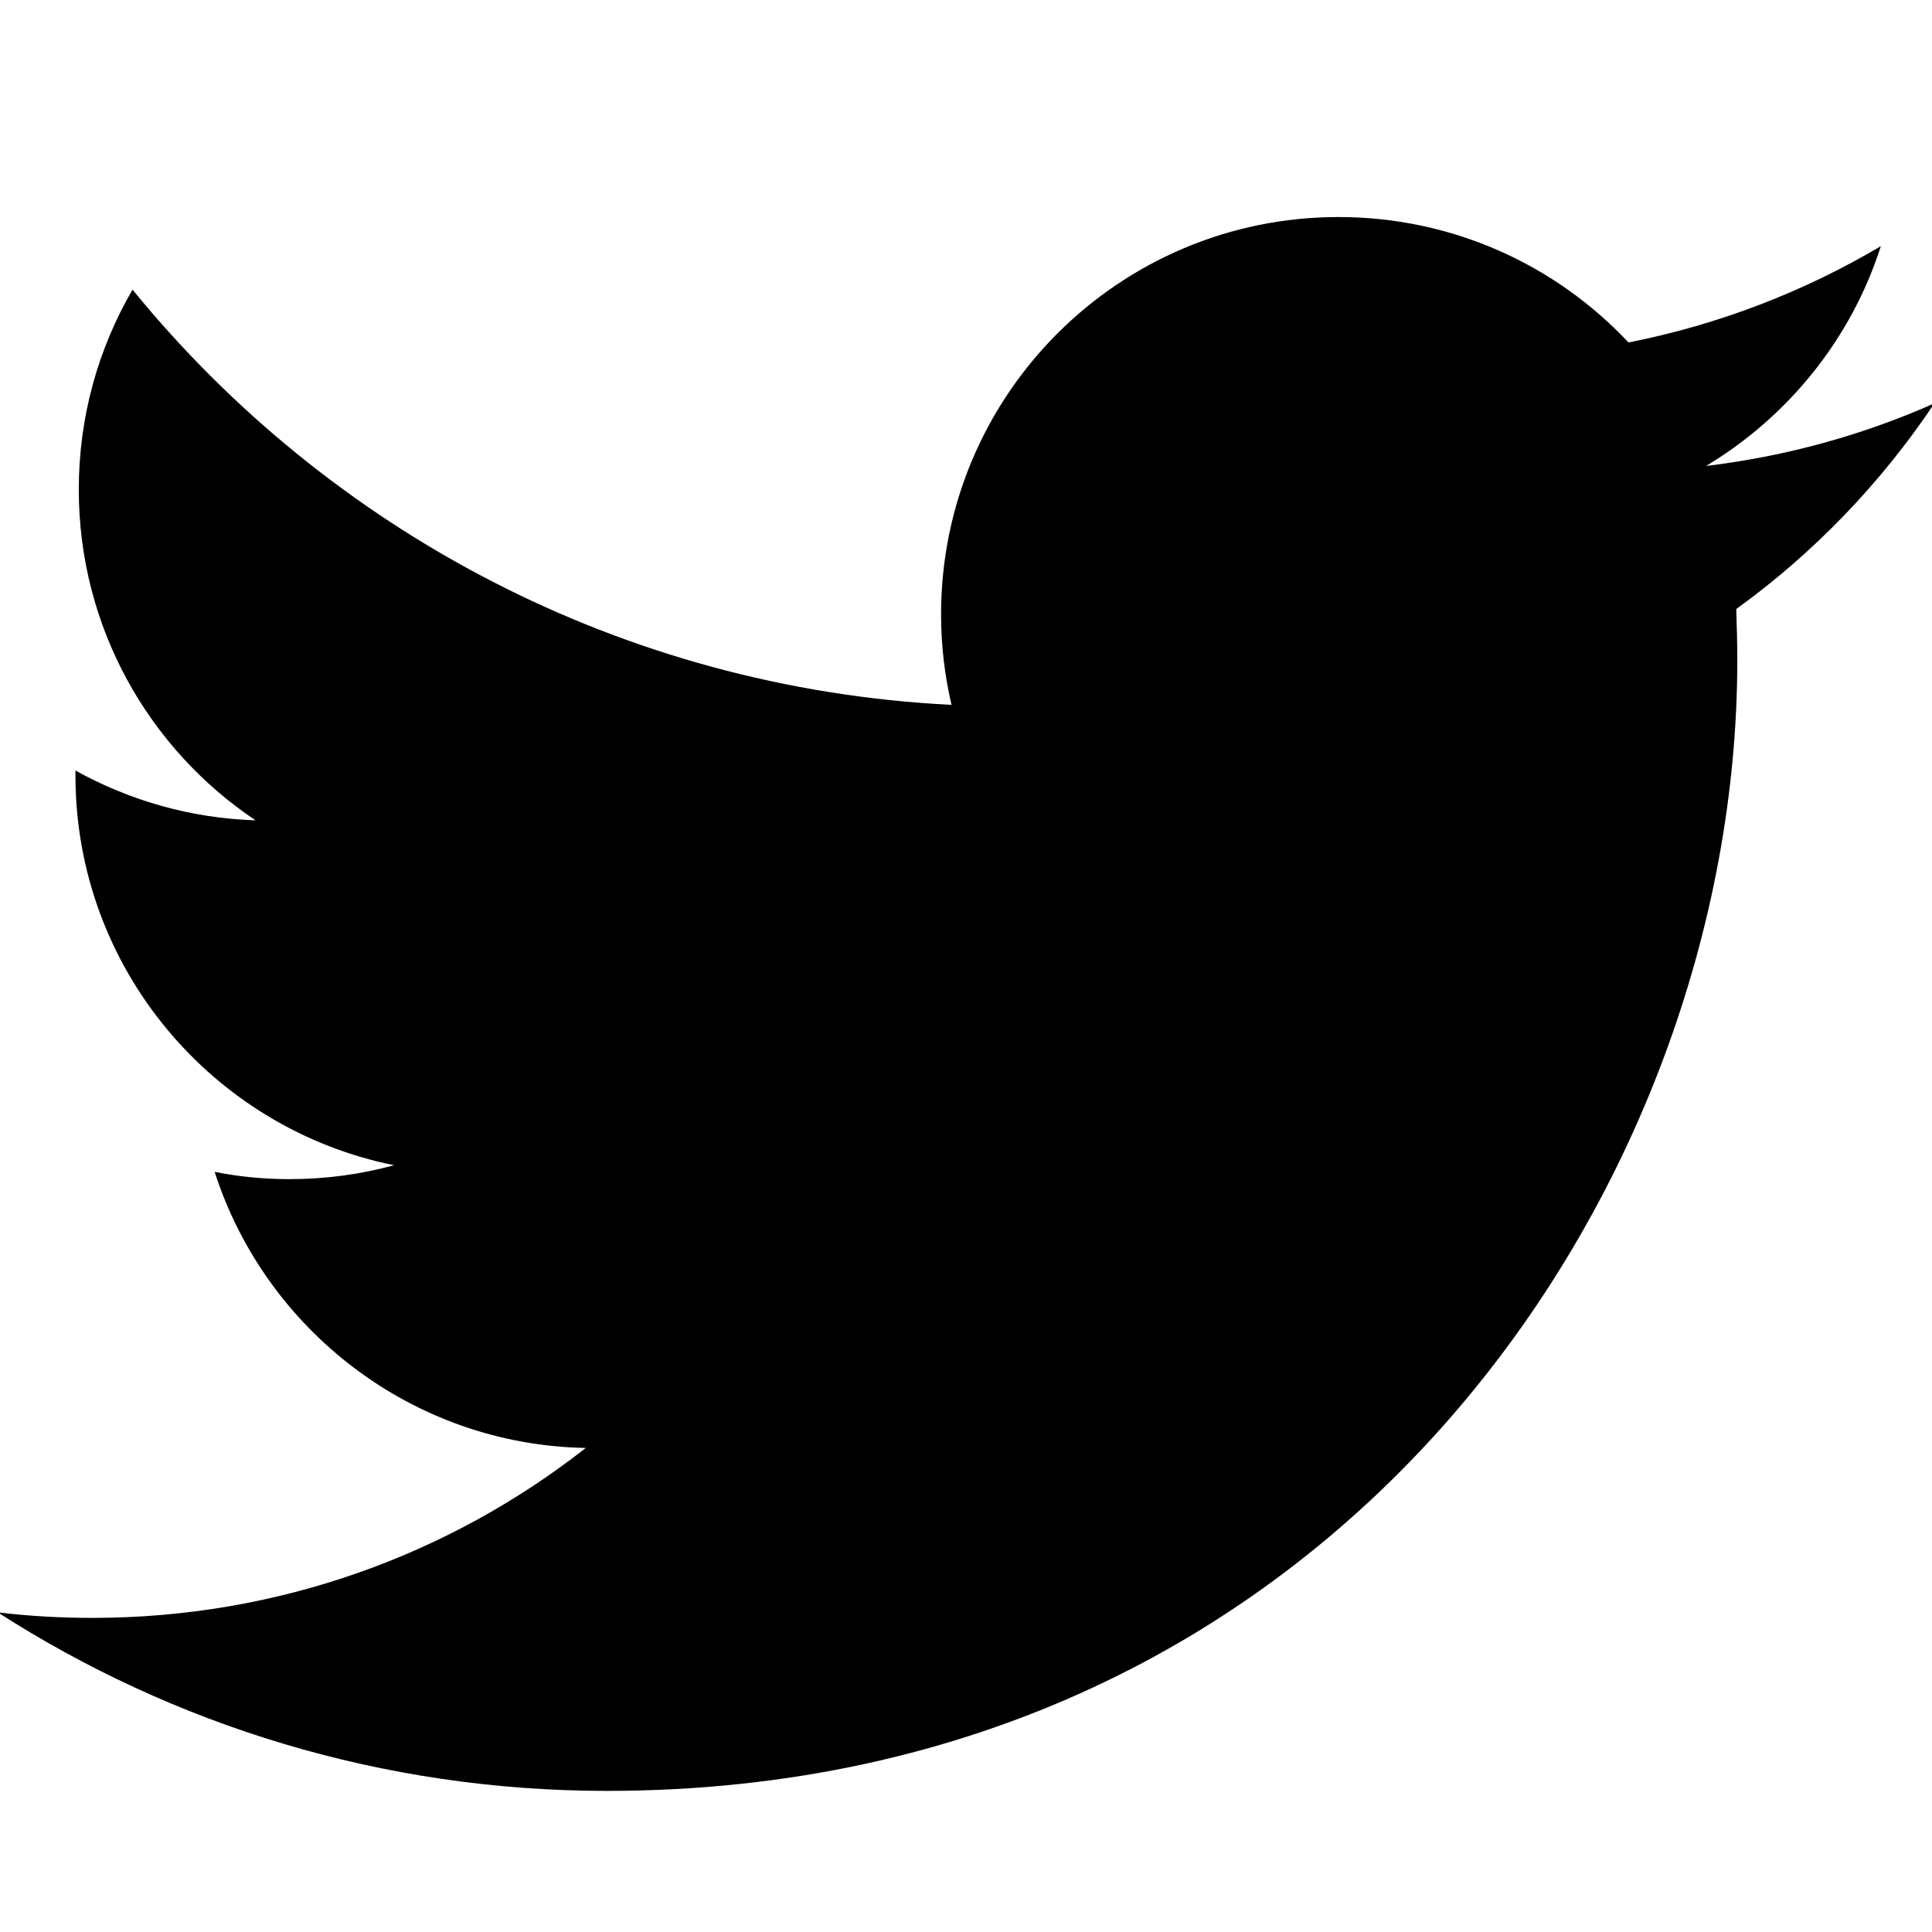
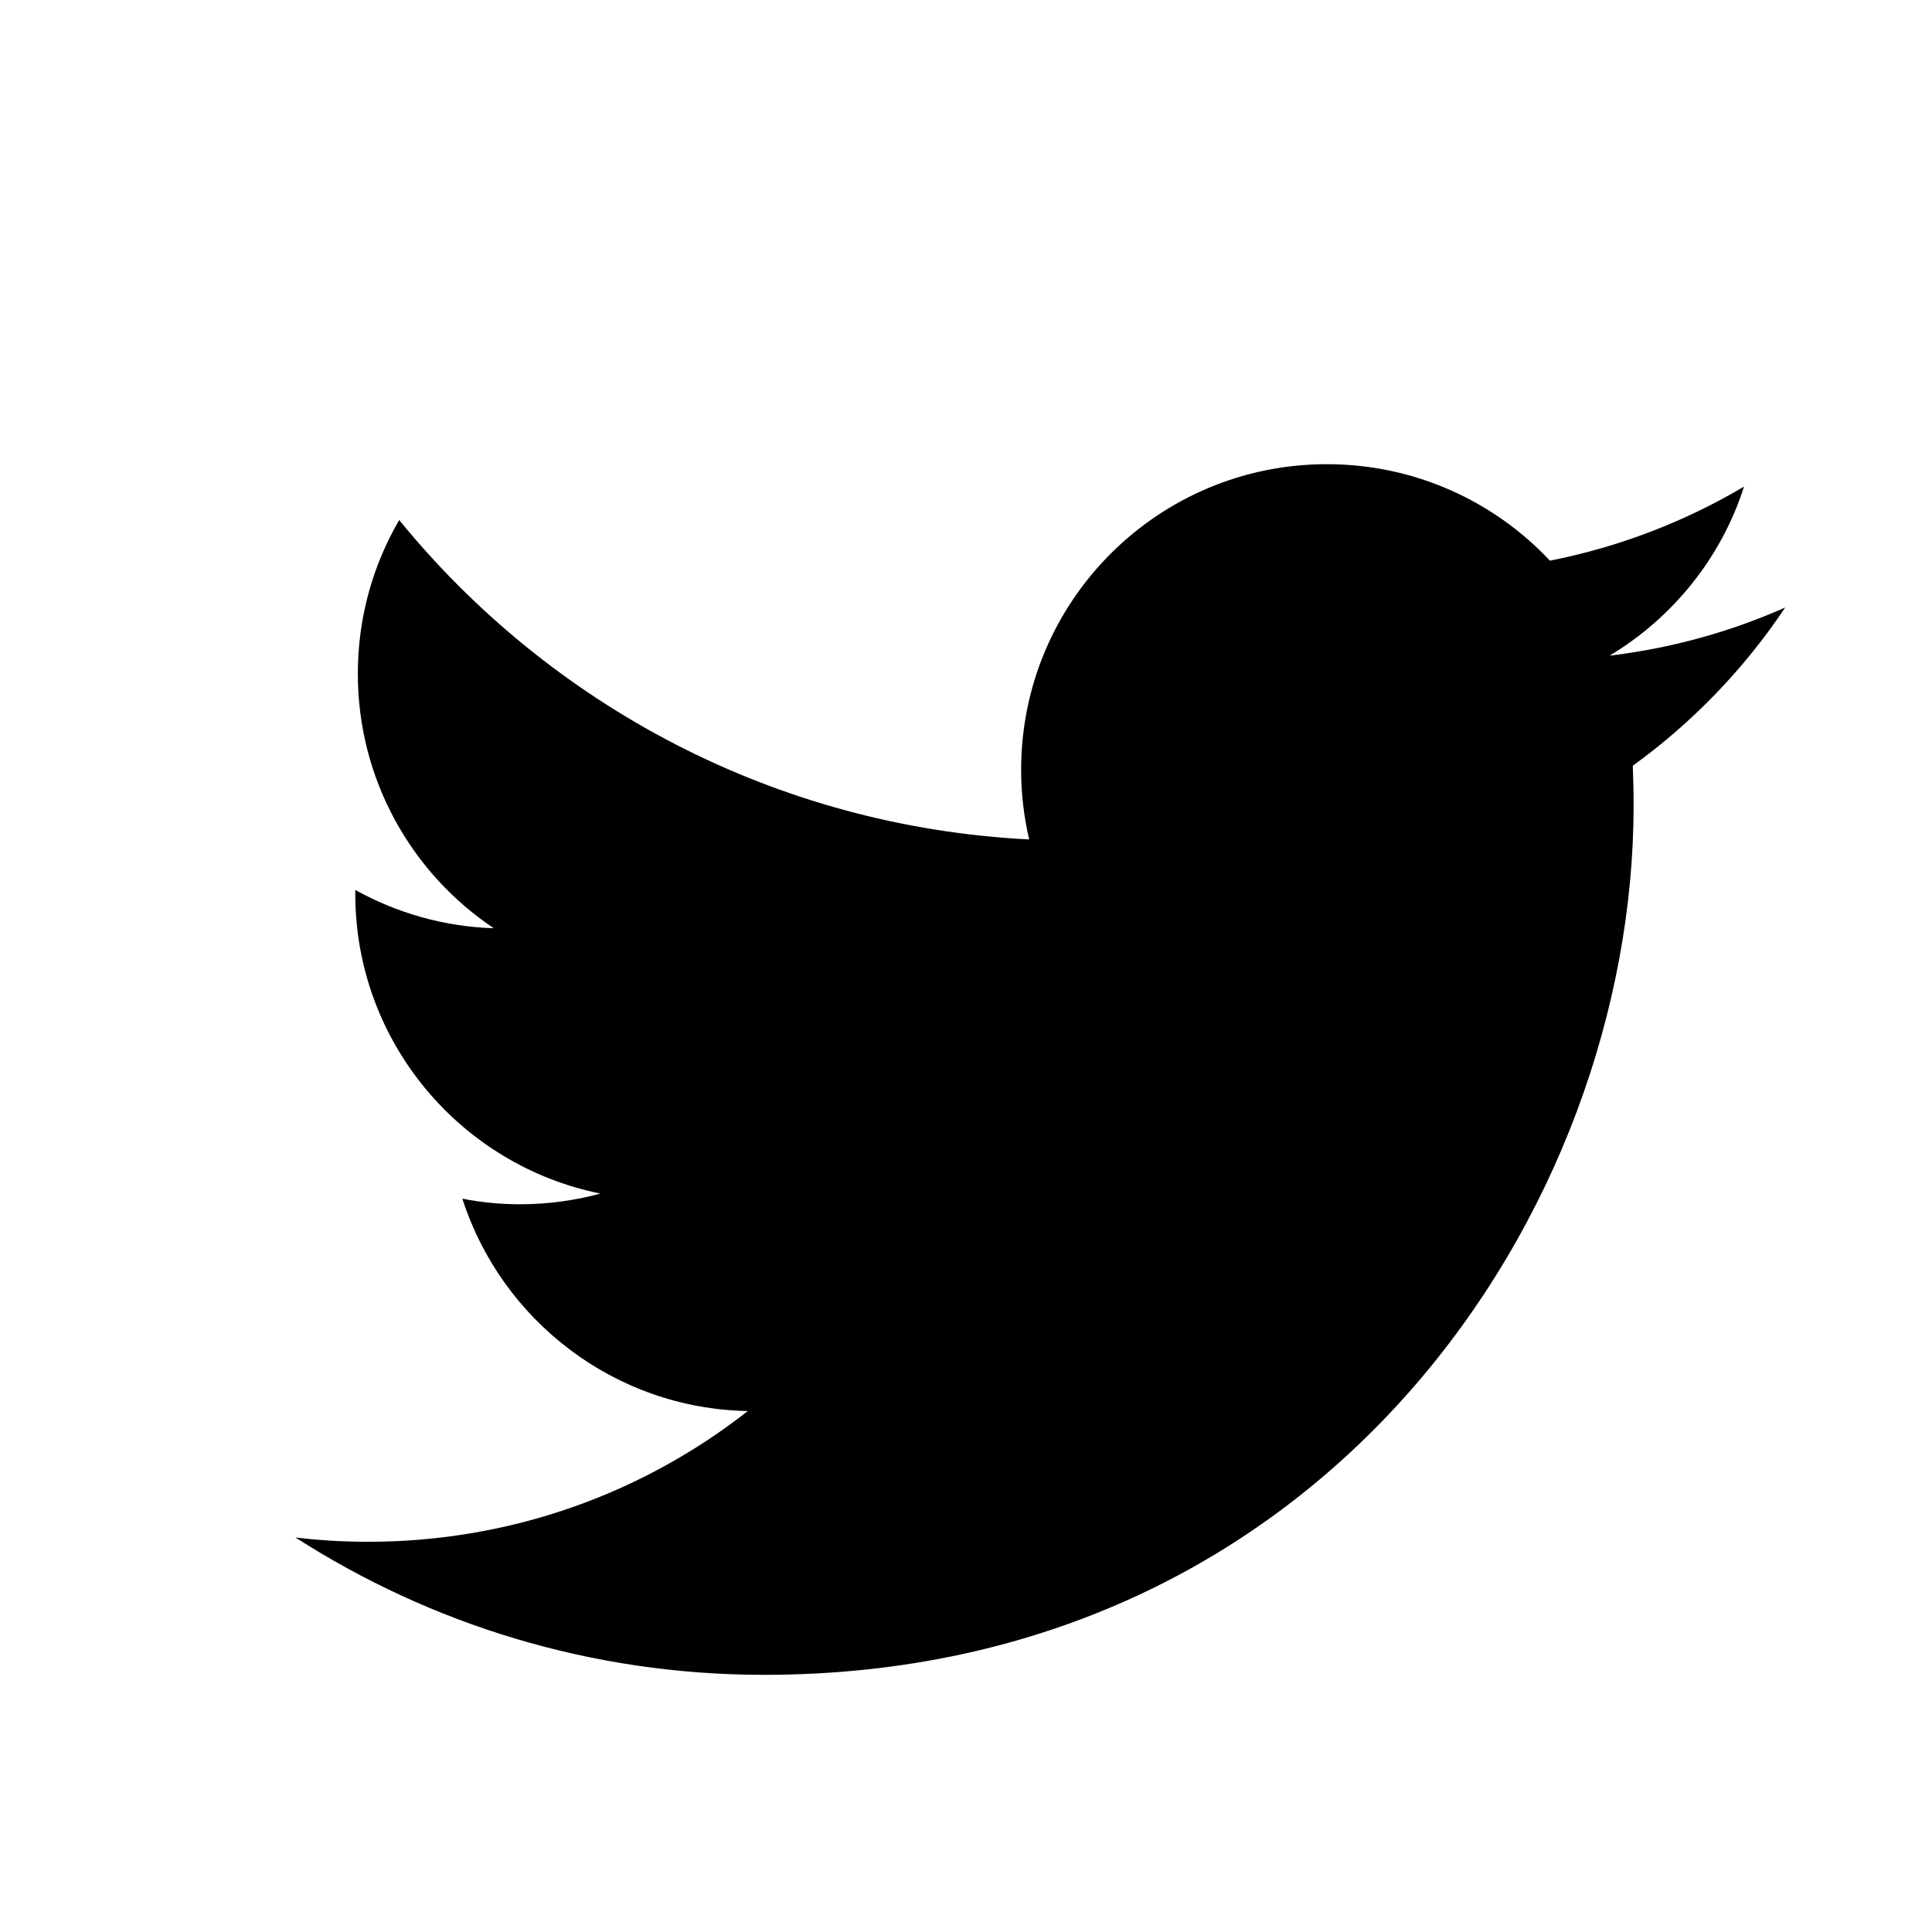
- <svg xmlns="http://www.w3.org/2000/svg" viewBox="0 0 50 50" width="50px" height="50px">
+ <svg xmlns="http://www.w3.org/2000/svg" viewBox="-10 -10 65 65" width="45px" height="45px">
  <path d="M 50.062 10.438 C 48.215 11.258 46.234 11.809 44.152 12.059 C 46.277 10.785 47.91 8.77 48.676 6.371 C 46.691 7.547 44.484 8.402 42.145 8.863 C 40.27 6.863 37.598 5.617 34.641 5.617 C 28.961 5.617 24.355 10.219 24.355 15.898 C 24.355 16.703 24.449 17.488 24.625 18.242 C 16.078 17.812 8.504 13.719 3.43 7.496 C 2.543 9.02 2.039 10.785 2.039 12.668 C 2.039 16.234 3.852 19.383 6.613 21.23 C 4.926 21.176 3.34 20.711 1.953 19.941 C 1.953 19.984 1.953 20.027 1.953 20.07 C 1.953 25.055 5.5 29.207 10.199 30.156 C 9.34 30.391 8.43 30.516 7.492 30.516 C 6.828 30.516 6.184 30.453 5.555 30.328 C 6.867 34.41 10.664 37.391 15.16 37.473 C 11.645 40.23 7.211 41.871 2.391 41.871 C 1.559 41.871 0.742 41.824 -0.059 41.727 C 4.488 44.648 9.895 46.348 15.703 46.348 C 34.617 46.348 44.961 30.68 44.961 17.094 C 44.961 16.648 44.949 16.199 44.934 15.762 C 46.941 14.312 48.684 12.5 50.062 10.438 Z" />
</svg>
